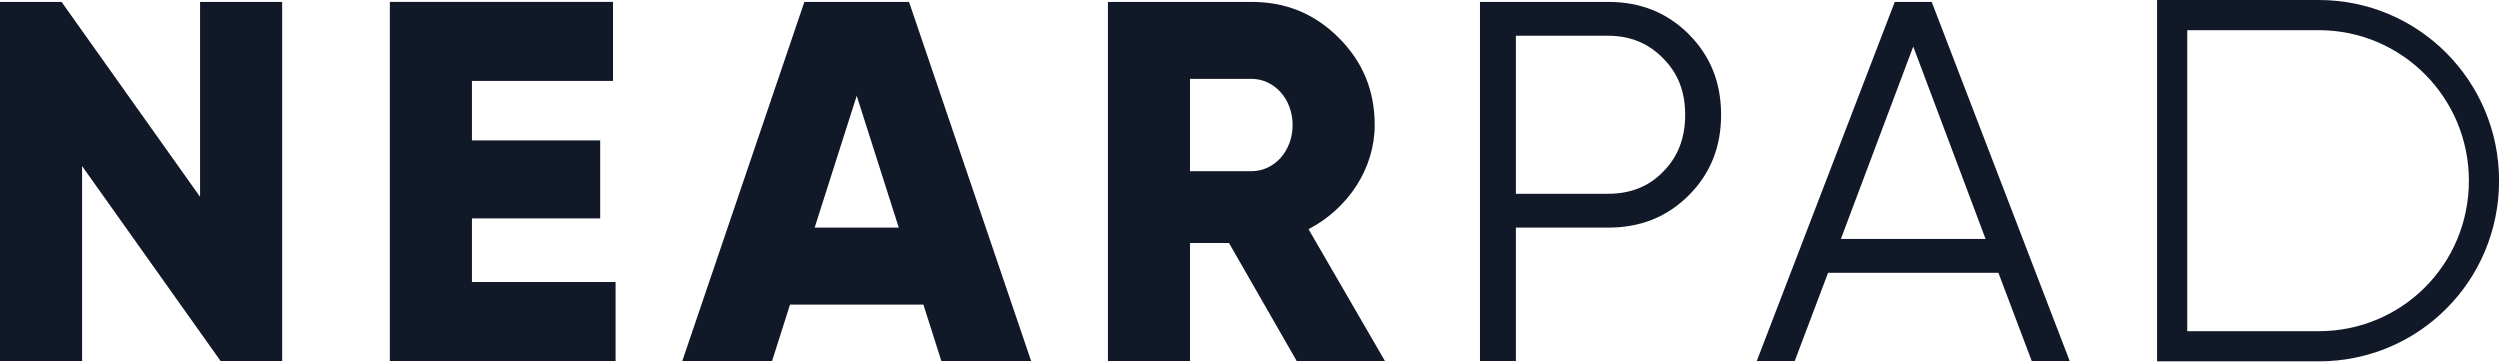
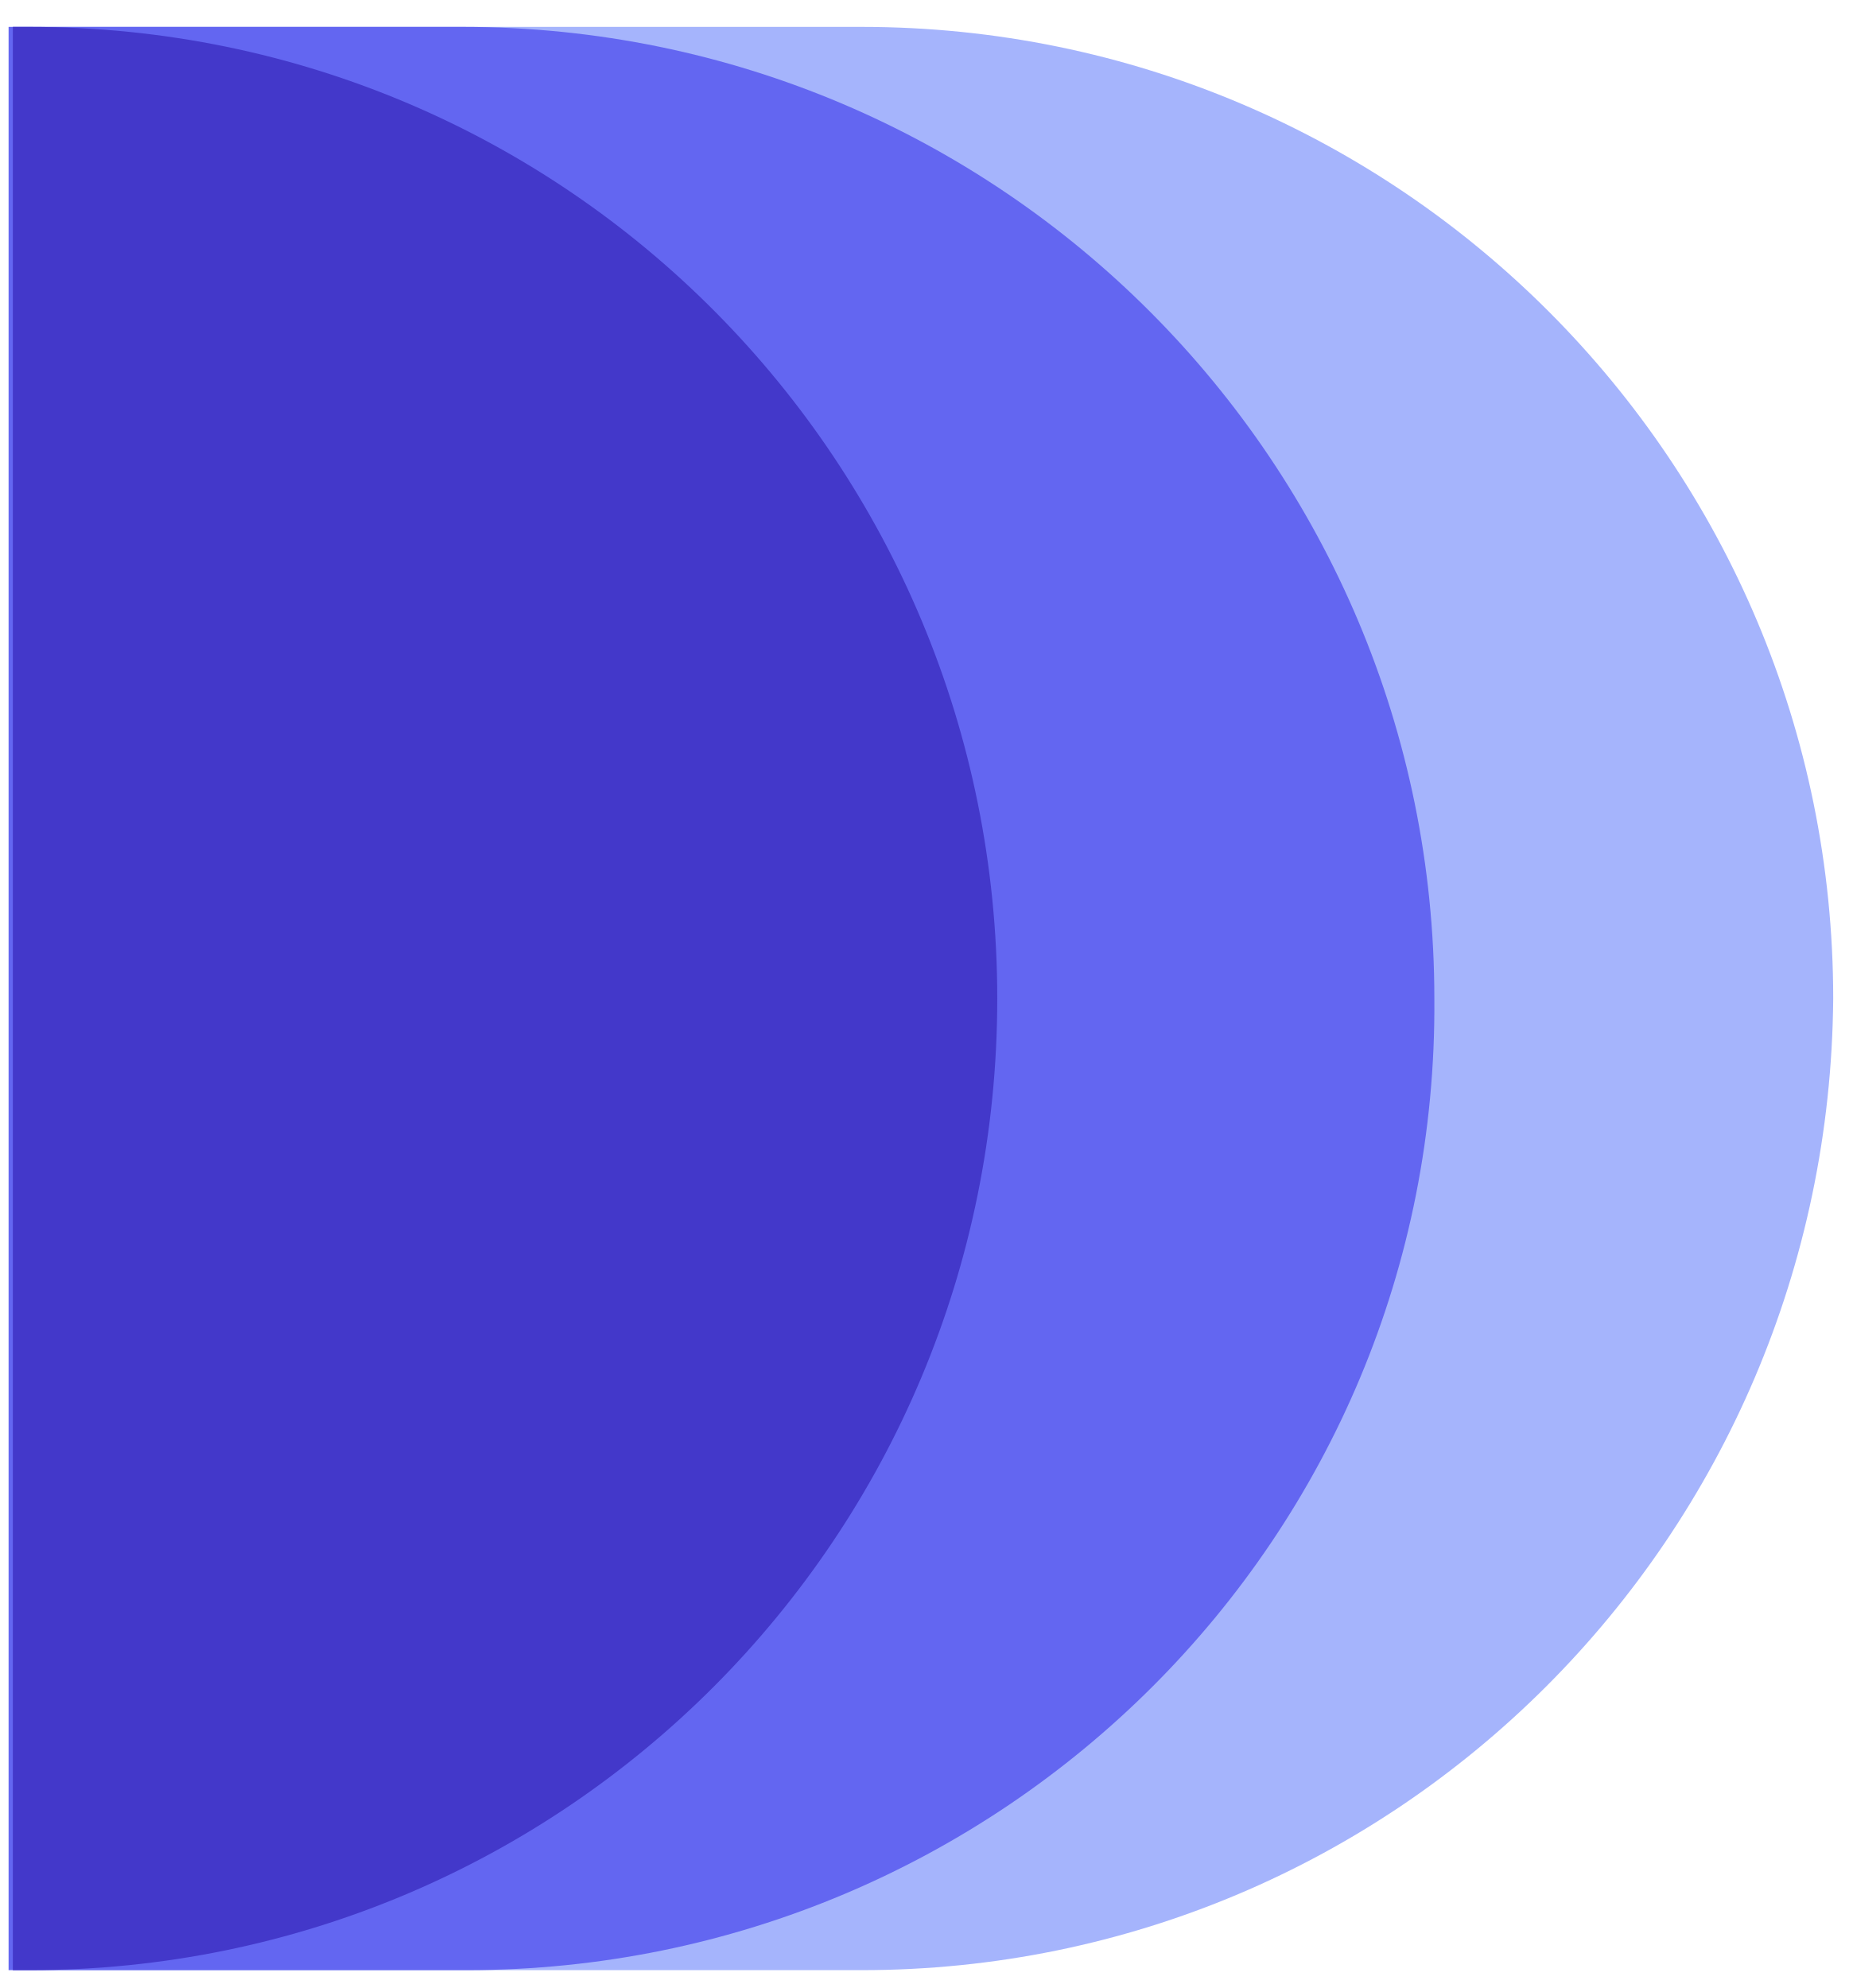
- <svg xmlns="http://www.w3.org/2000/svg" width="339" height="49" viewBox="0 0 339 49" fill="none">
-   <path d="M27.13 26.692L8.348 0.258H0V48.953H11.13V22.519L29.913 48.953H38.26V0.258H27.13V26.692Z" fill="#111827" />
-   <path d="M63.994 29.614H81.385V19.04H63.994V10.971H83.124V0.258H52.864V48.953H83.472V38.24H63.994V29.614Z" fill="#111827" />
-   <path d="M139.822 48.953L123.265 0.258H109.074L92.518 48.953H104.692L107.127 41.301H125.213L127.648 48.953H139.822ZM116.17 12.988L121.874 30.866H110.466L116.17 12.988Z" fill="#111827" />
-   <path d="M187.8 48.953L177.434 31.075C182.791 28.293 186.408 22.866 186.408 16.953C186.408 12.293 184.808 8.397 181.539 5.128C178.269 1.858 174.374 0.258 169.713 0.258H150.235V48.953H161.365V32.953H166.652L175.834 48.953H187.8ZM169.713 10.693C172.774 10.693 175.278 13.406 175.278 16.953C175.278 20.501 172.774 23.214 169.713 23.214H161.365V10.693H169.713Z" fill="#111827" />
-   <path d="M200.685 0.258V48.953H205.555V30.866H218.076C222.459 30.866 226.076 29.405 228.998 26.484C231.92 23.562 233.381 19.945 233.381 15.562C233.381 11.18 231.92 7.562 228.998 4.641C226.076 1.719 222.459 0.258 218.076 0.258H200.685ZM205.555 26.275V4.849H218.076C221.068 4.849 223.572 5.893 225.52 7.91C227.537 9.927 228.511 12.432 228.511 15.562C228.511 18.693 227.537 21.267 225.52 23.284C223.572 25.301 221.068 26.275 218.076 26.275H205.555Z" fill="#111827" />
-   <path d="M280.652 48.953L261.939 0.258H256.93L238.217 48.953H243.365L247.887 36.988H270.982L275.504 48.953H280.652ZM259.435 6.31L269.243 32.397H249.626L259.435 6.31Z" fill="#111827" />
-   <path fill-rule="evenodd" clip-rule="evenodd" d="M292.498 49V0H314.419C328.002 0 338.874 11.032 338.874 24.5C338.874 38.078 327.99 49 314.419 49H292.498ZM314.419 44.908C325.721 44.908 334.782 35.827 334.782 24.5C334.782 13.271 325.721 4.092 314.419 4.092H296.59V44.908H314.419Z" fill="#111827" />
+ <svg xmlns="http://www.w3.org/2000/svg" width="41" height="44" viewBox="0 0 41 44" fill="none">
+   <path d="M19.066 43.605H0.284V0.595H19.066C30.992 0.595 40.57 10.268 40.57 22.1C40.476 34.026 30.898 43.605 19.066 43.605Z" fill="#A5B4FC" />
+   <path d="M10.332 43.605H0.19V0.595H10.238C22.165 0.595 31.743 10.268 31.743 22.1C31.837 34.026 22.165 43.605 10.332 43.605Z" fill="#6366F1" />
+   <path d="M0.66 43.605H0.284V0.595H0.66C12.586 0.595 22.07 10.268 22.07 22.1C22.07 34.026 12.492 43.605 0.66 43.605Z" fill="#4338CA" />
</svg>
